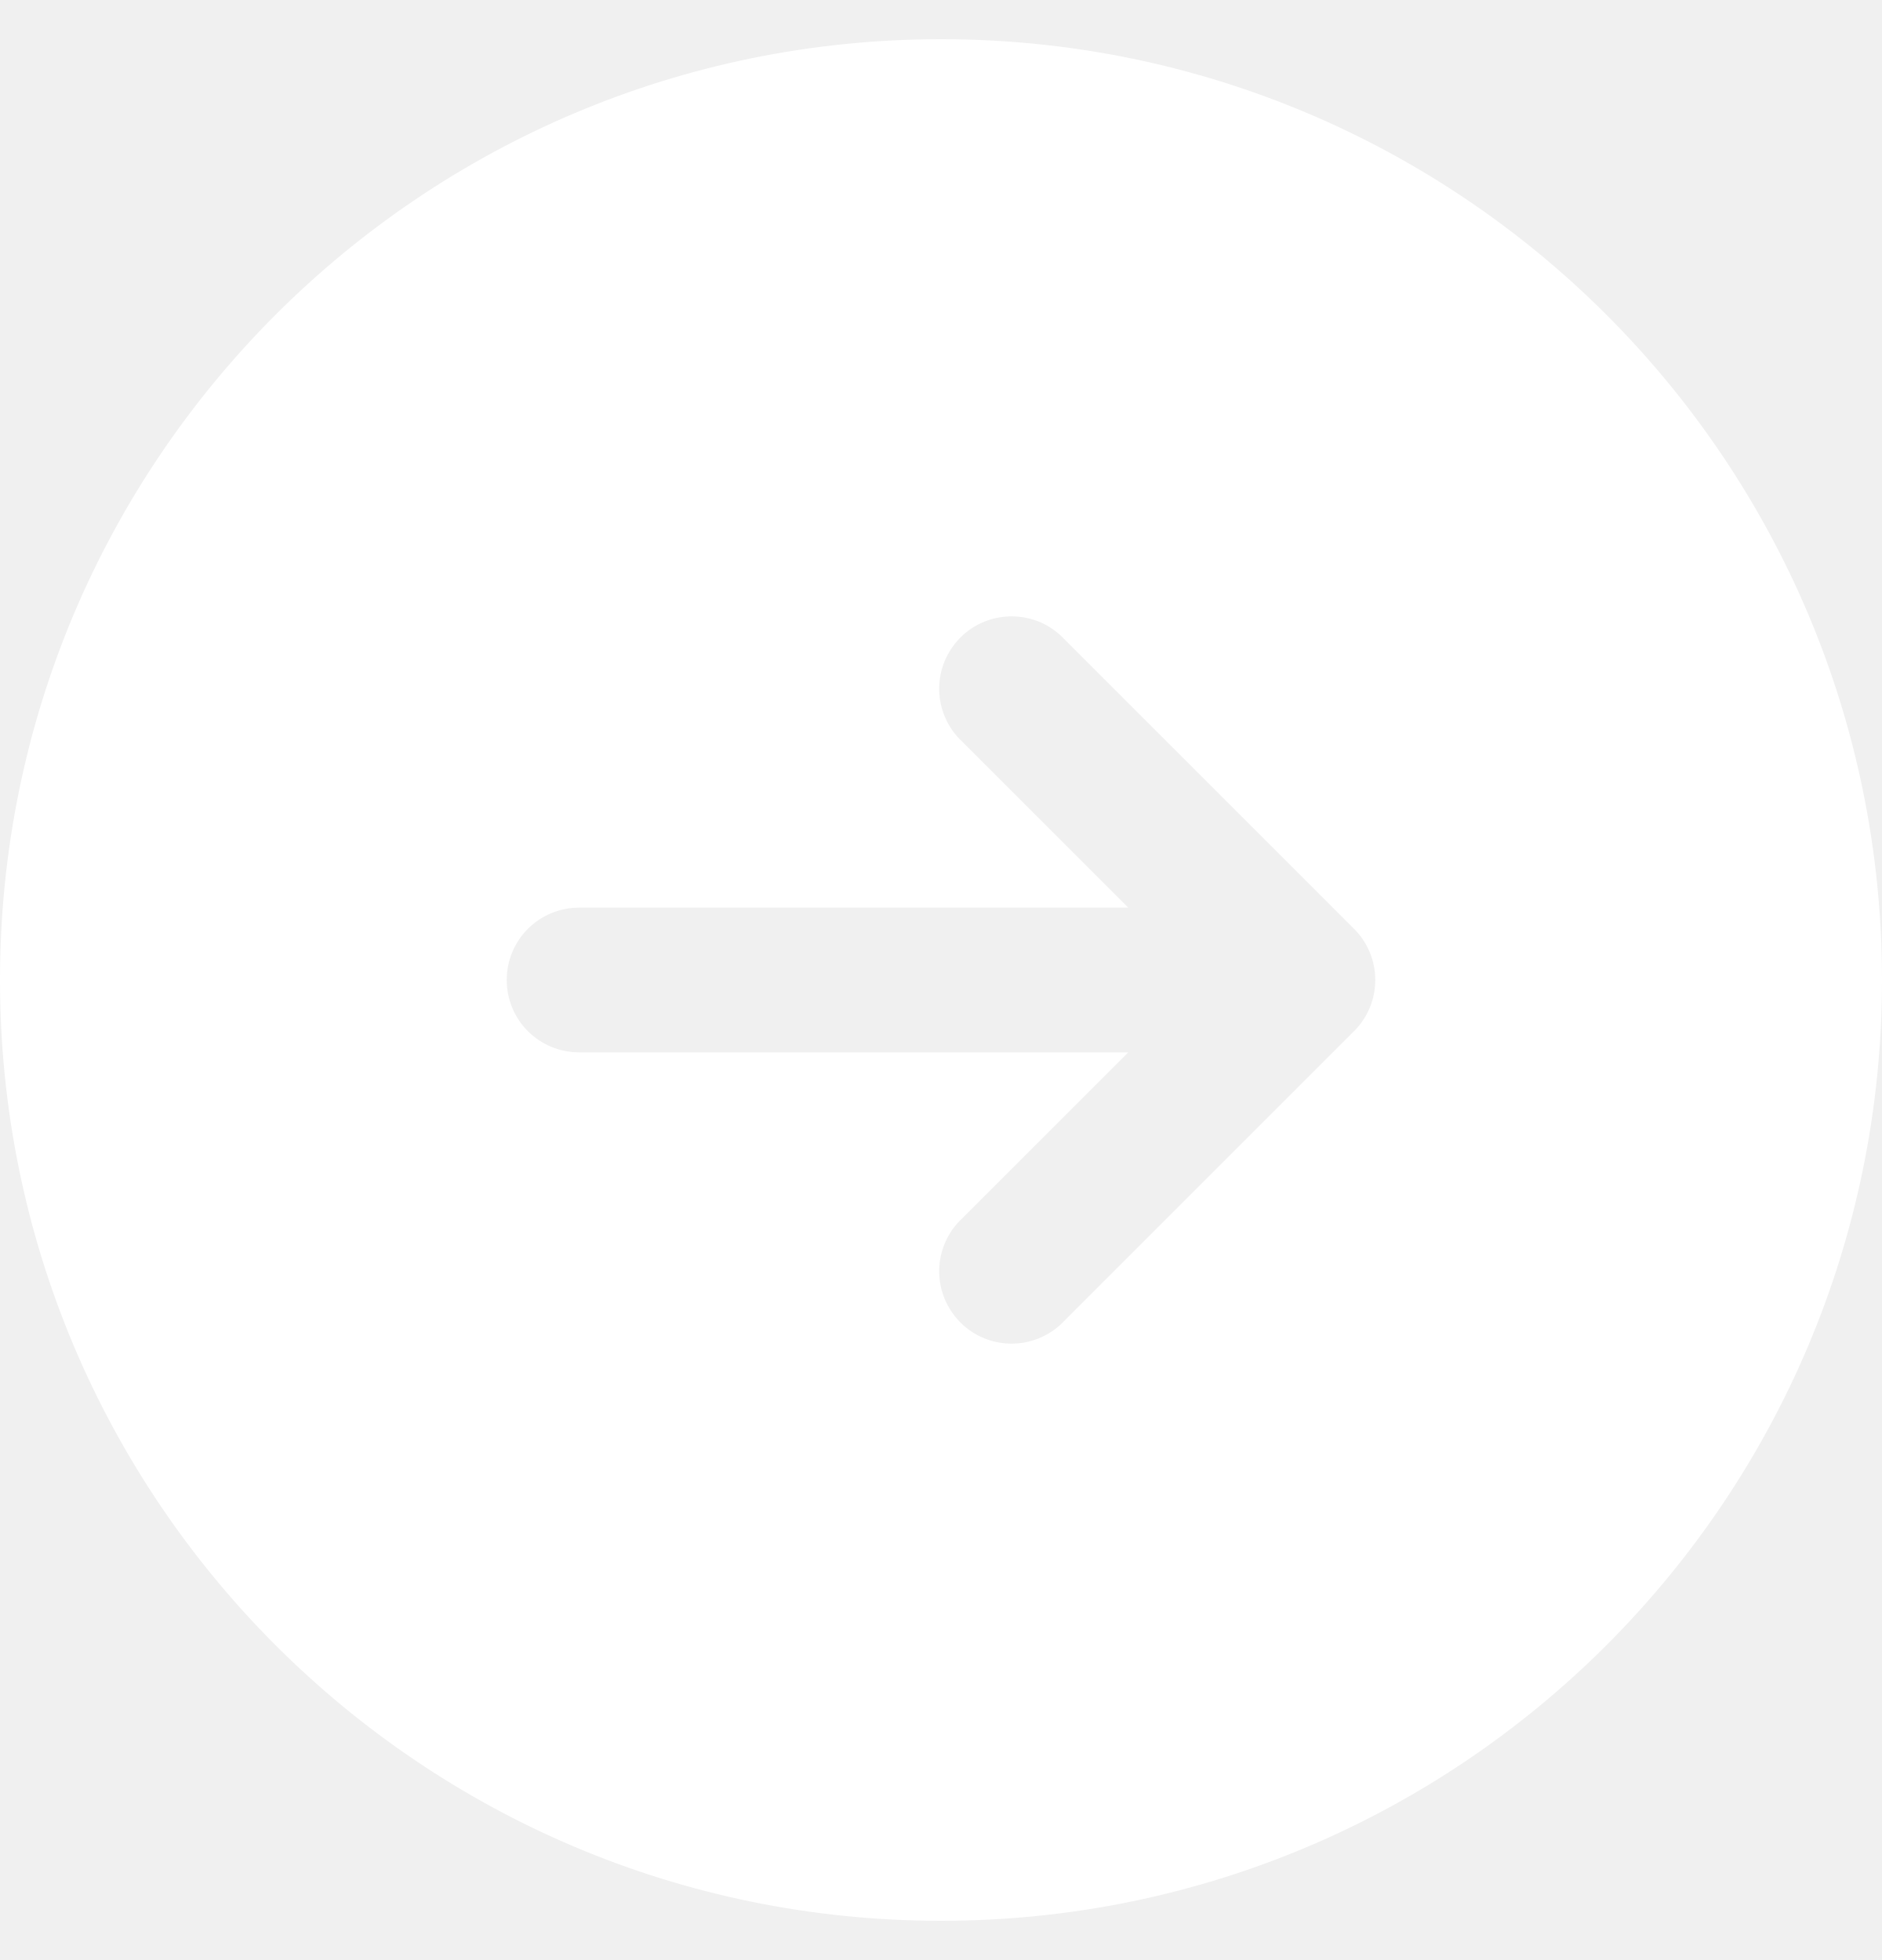
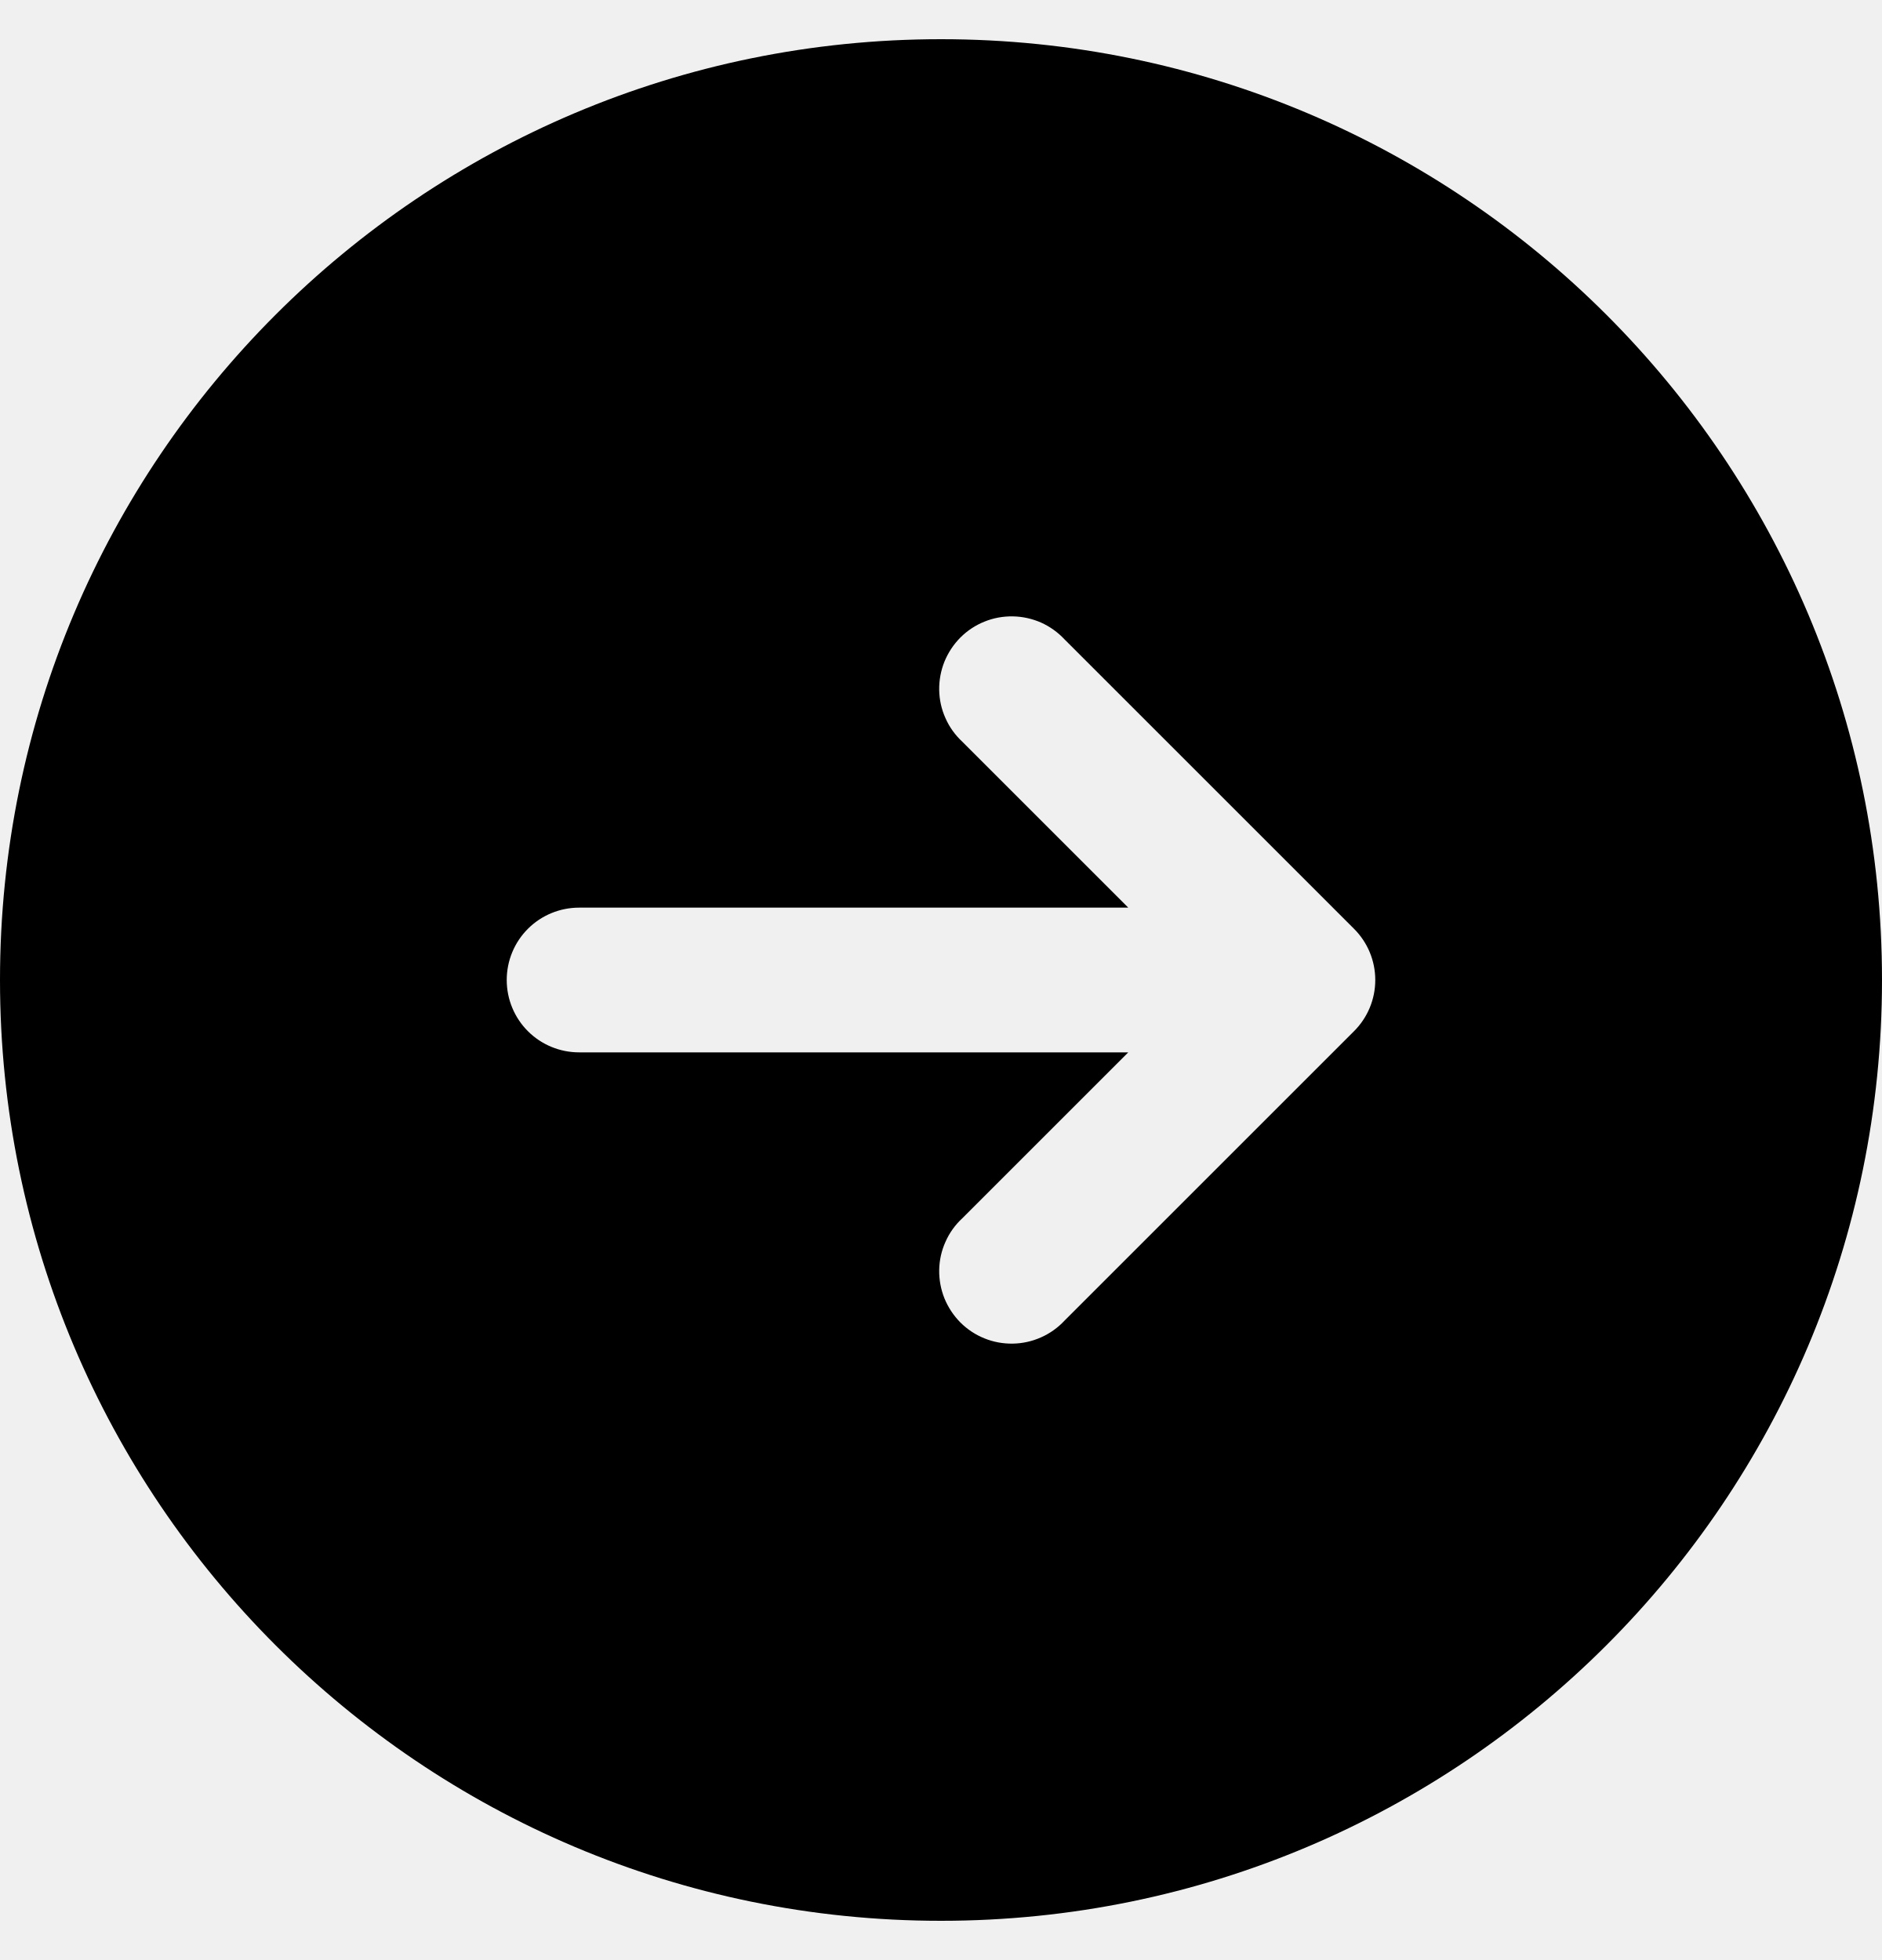
<svg xmlns="http://www.w3.org/2000/svg" width="24" height="25" viewBox="0 0 24 25" fill="none">
-   <path fill-rule="evenodd" clip-rule="evenodd" d="M12 0.5C5.372 0.5 0 5.872 0 12.5C0 19.128 5.372 24.5 12 24.5C18.628 24.5 24 19.128 24 12.5C24 5.872 18.628 0.5 12 0.5ZM17.268 13.152C17.441 12.979 17.538 12.745 17.538 12.5C17.538 12.255 17.441 12.021 17.268 11.848L13.575 8.155C13.491 8.065 13.389 7.992 13.276 7.941C13.162 7.891 13.04 7.864 12.916 7.862C12.792 7.86 12.669 7.882 12.554 7.929C12.439 7.975 12.335 8.044 12.247 8.132C12.16 8.22 12.091 8.324 12.044 8.439C11.998 8.554 11.975 8.677 11.977 8.801C11.979 8.925 12.006 9.047 12.057 9.16C12.107 9.274 12.18 9.375 12.271 9.46L14.388 11.577H7.385C7.14 11.577 6.905 11.674 6.732 11.847C6.559 12.02 6.462 12.255 6.462 12.5C6.462 12.745 6.559 12.98 6.732 13.153C6.905 13.326 7.14 13.423 7.385 13.423H14.388L12.271 15.54C12.18 15.624 12.107 15.726 12.057 15.84C12.006 15.953 11.979 16.075 11.977 16.199C11.975 16.323 11.998 16.446 12.044 16.561C12.091 16.676 12.16 16.78 12.247 16.868C12.335 16.956 12.439 17.025 12.554 17.071C12.669 17.118 12.792 17.14 12.916 17.138C13.04 17.136 13.162 17.109 13.276 17.058C13.389 17.008 13.491 16.935 13.575 16.845L17.268 13.152Z" fill="white" />
+   <path fill-rule="evenodd" clip-rule="evenodd" d="M12 0.5C5.372 0.5 0 5.872 0 12.5C0 19.128 5.372 24.5 12 24.5C18.628 24.5 24 19.128 24 12.5C24 5.872 18.628 0.5 12 0.5ZM17.268 13.152C17.441 12.979 17.538 12.745 17.538 12.5C17.538 12.255 17.441 12.021 17.268 11.848L13.575 8.155C13.491 8.065 13.389 7.992 13.276 7.941C13.162 7.891 13.04 7.864 12.916 7.862C12.792 7.86 12.669 7.882 12.554 7.929C12.439 7.975 12.335 8.044 12.247 8.132C12.16 8.22 12.091 8.324 12.044 8.439C11.998 8.554 11.975 8.677 11.977 8.801C11.979 8.925 12.006 9.047 12.057 9.16C12.107 9.274 12.18 9.375 12.271 9.46L14.388 11.577H7.385C7.14 11.577 6.905 11.674 6.732 11.847C6.559 12.02 6.462 12.255 6.462 12.5C6.462 12.745 6.559 12.98 6.732 13.153C6.905 13.326 7.14 13.423 7.385 13.423H14.388L12.271 15.54C12.18 15.624 12.107 15.726 12.057 15.84C12.006 15.953 11.979 16.075 11.977 16.199C11.975 16.323 11.998 16.446 12.044 16.561C12.091 16.676 12.16 16.78 12.247 16.868C12.335 16.956 12.439 17.025 12.554 17.071C12.669 17.118 12.792 17.14 12.916 17.138C13.04 17.136 13.162 17.109 13.276 17.058C13.389 17.008 13.491 16.935 13.575 16.845L17.268 13.152Z" fill="currentColor" />
</svg>
